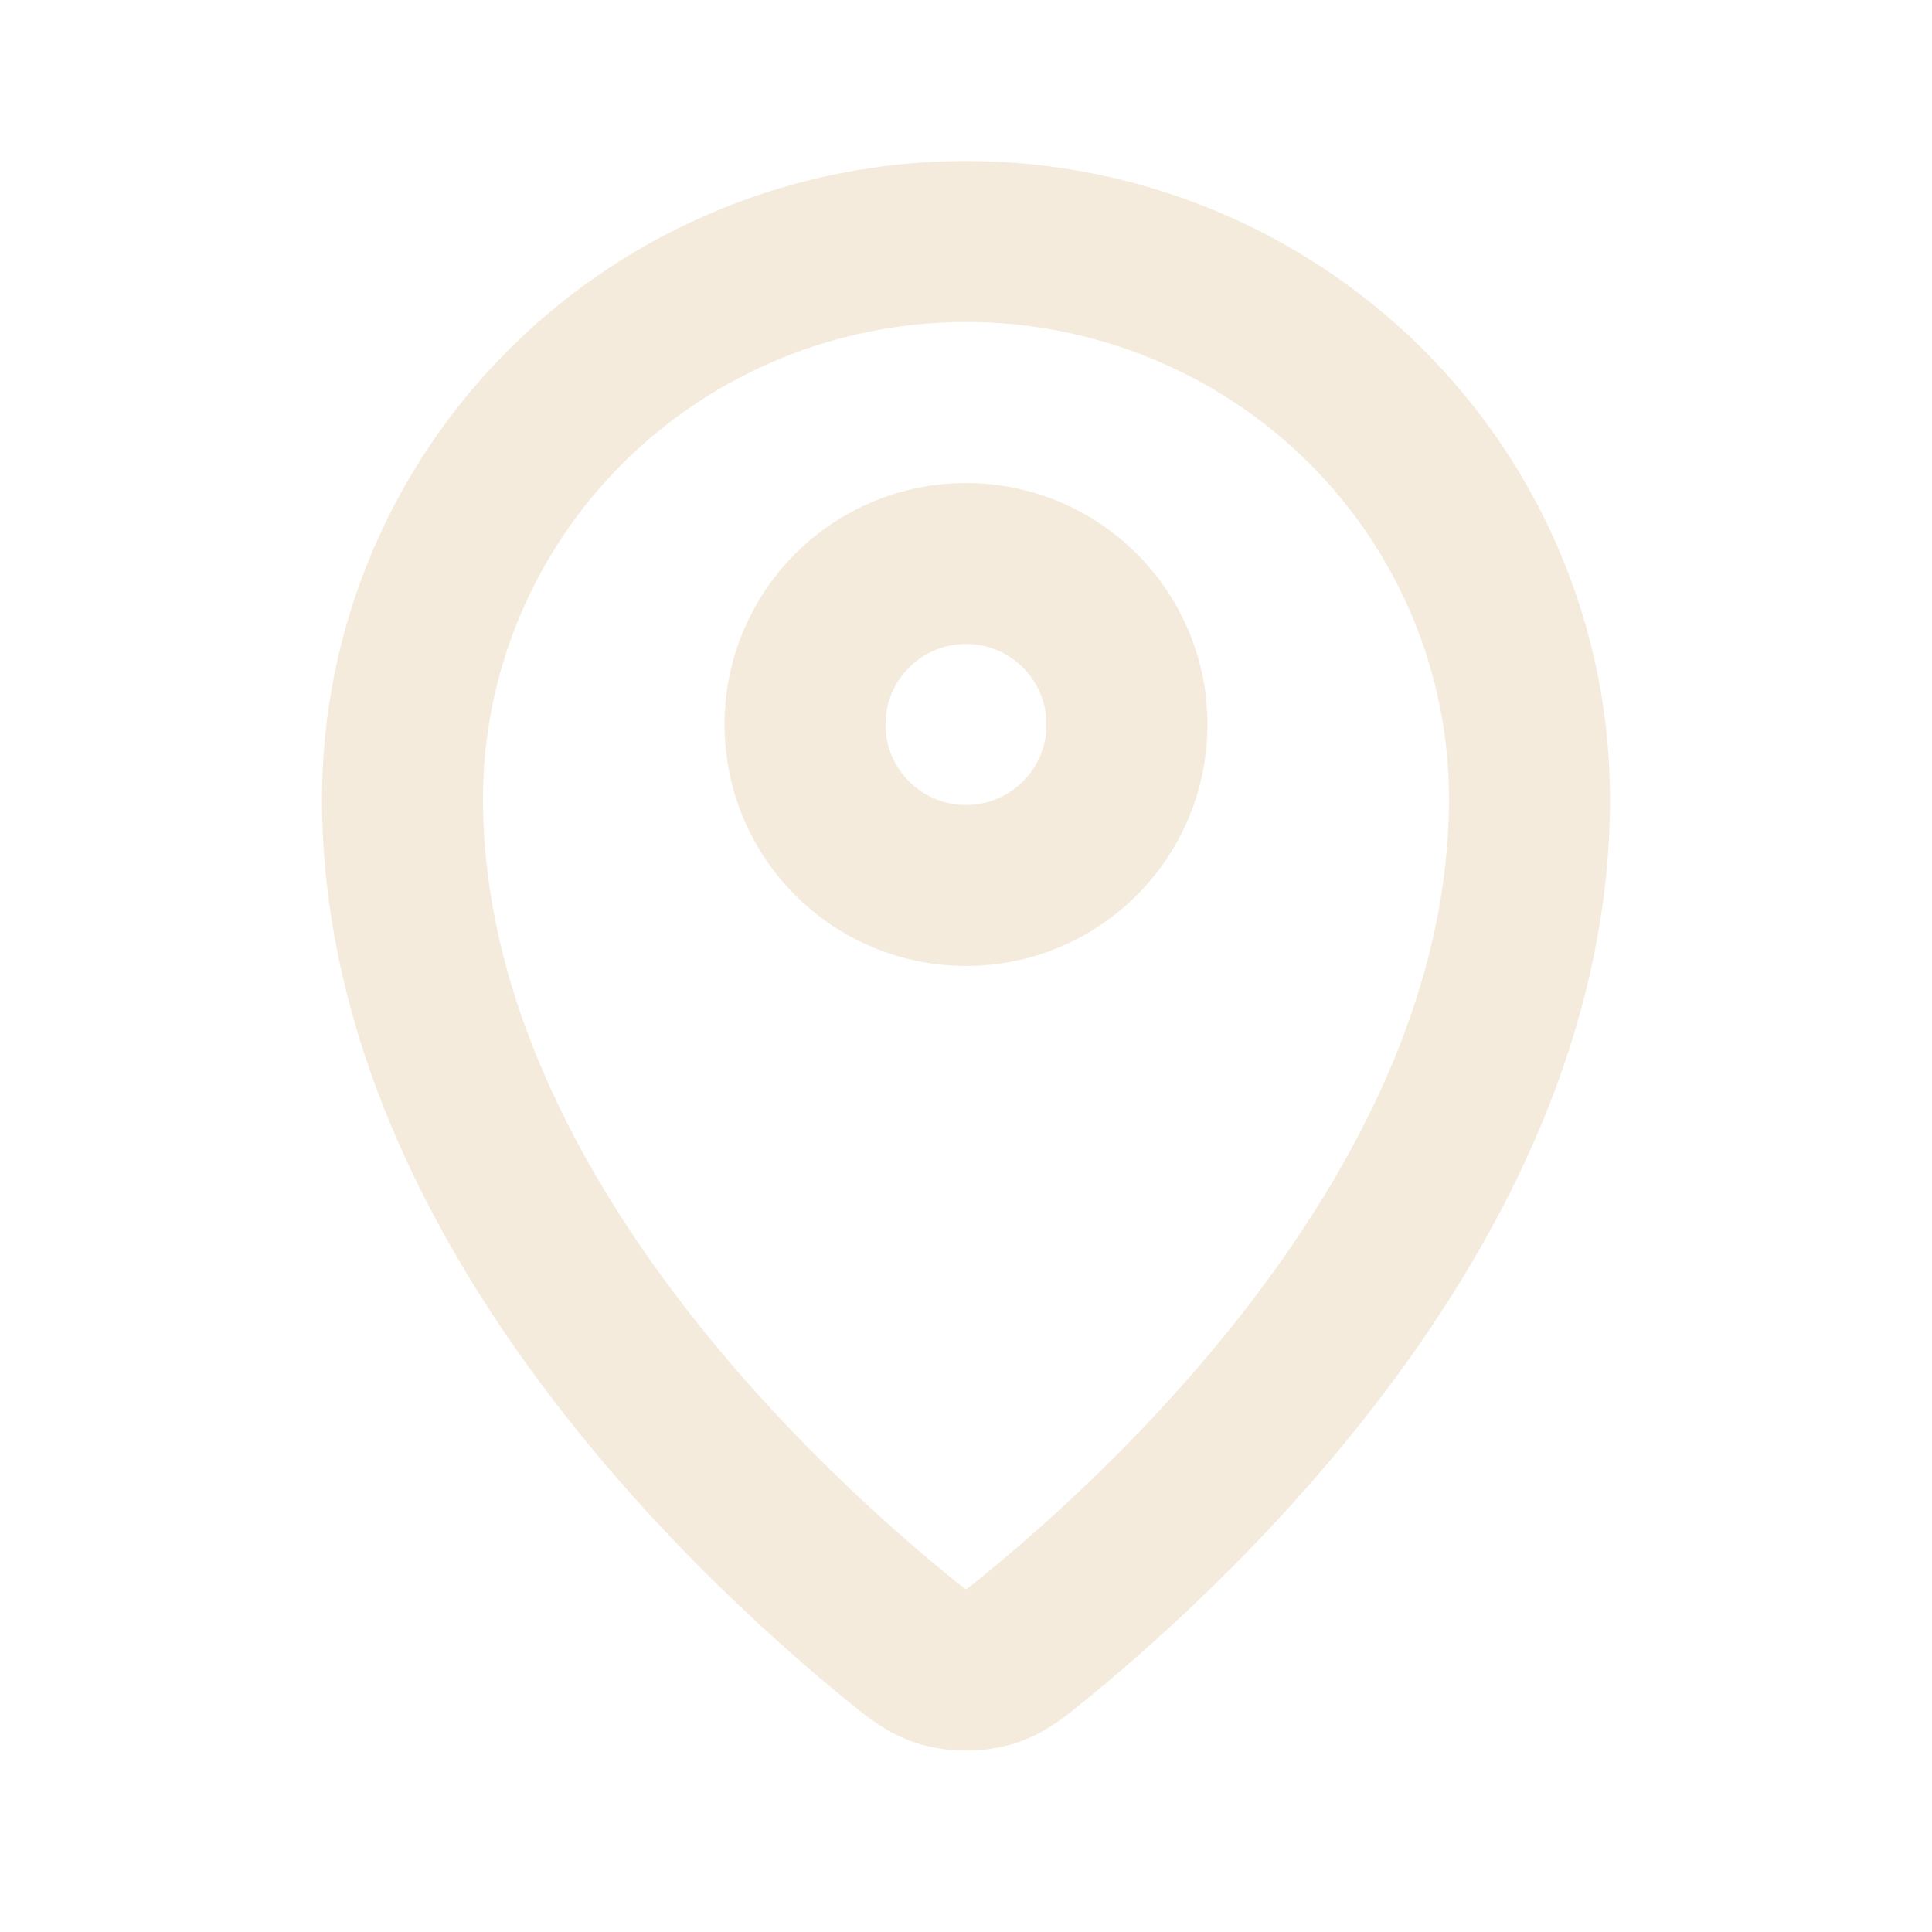
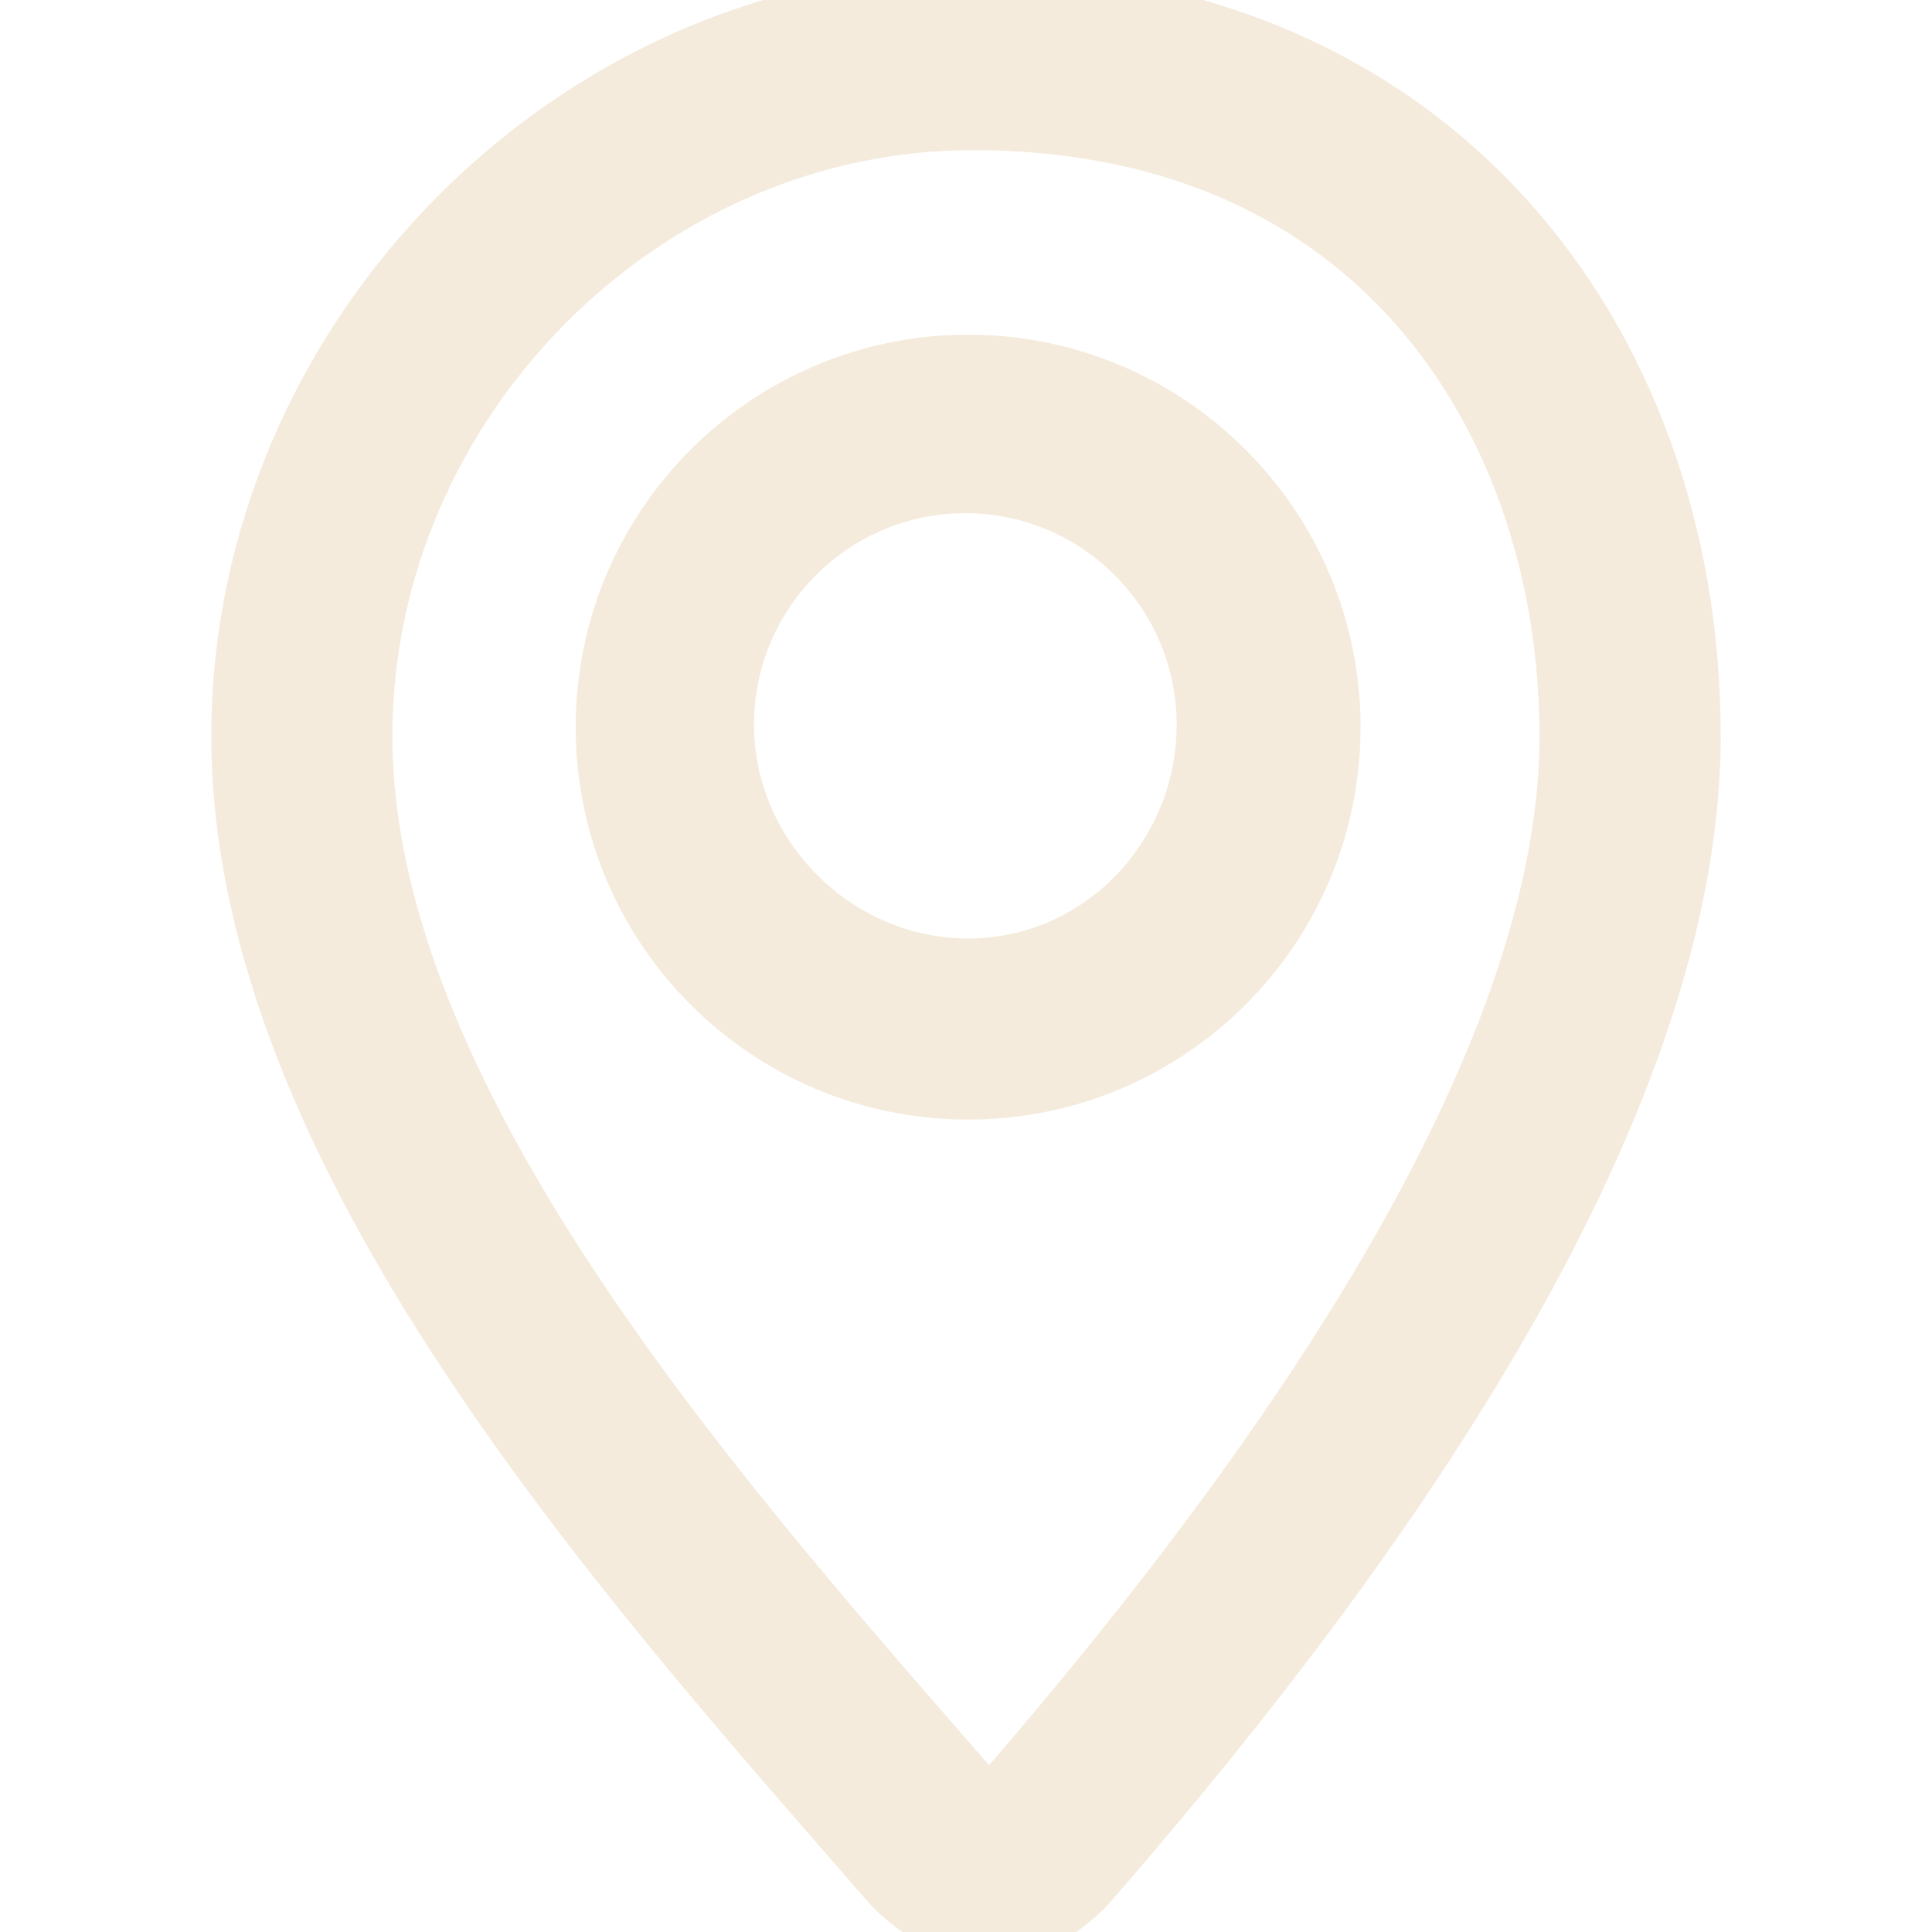
- <svg xmlns="http://www.w3.org/2000/svg" width="24" height="24" viewBox="0 0 24 24" fill="none">
-   <path d="M5 9.923C5 14.775 9.244 18.787 11.123 20.325C11.392 20.545 11.528 20.657 11.729 20.713C11.885 20.757 12.115 20.757 12.271 20.713C12.472 20.657 12.607 20.546 12.877 20.325C14.756 18.787 19 14.775 19 9.923C19 8.087 18.262 6.326 16.95 5.028C15.637 3.729 13.857 3 12 3C10.144 3 8.363 3.729 7.05 5.028C5.737 6.326 5 8.087 5 9.923Z" stroke="#F4EBDC" stroke-width="2" stroke-linecap="round" stroke-linejoin="round" />
-   <path d="M10 9C10 10.105 10.895 11 12 11C13.105 11 14 10.105 14 9C14 7.895 13.105 7 12 7C10.895 7 10 7.895 10 9Z" stroke="#F4EBDC" stroke-width="2" stroke-linecap="round" stroke-linejoin="round" />
+ <svg xmlns="http://www.w3.org/2000/svg" fill="#F4EBDC" width="800px" height="800px" viewBox="0 0 32 32" version="1.1" stroke="#F4EBDC">
+   <g id="SVGRepo_bgCarrier" stroke-width="0" />
+   <g id="SVGRepo_tracerCarrier" stroke-linecap="round" stroke-linejoin="round" />
+   <g id="SVGRepo_iconCarrier">
+     <path d="M16.114-0.011c-6.559 0-12.114 5.587-12.114 12.204 0 6.93 6.439 14.017 10.77 18.998 0.017 0.020 0.717 0.797 1.579 0.797h0.076c0.863 0 1.558-0.777 1.575-0.797 4.064-4.672 10-12.377 10-18.998 0-6.618-4.333-12.204-11.886-12.204zM16.515 29.849c-0.035 0.035-0.086 0.074-0.131 0.107-0.046-0.032-0.096-0.072-0.133-0.107l-0.523-0.602c-4.106-4.71-9.729-11.161-9.729-17.055 0-5.532 4.632-10.205 10.114-10.205 6.829 0 9.886 5.125 9.886 10.205 0 4.474-3.192 10.416-9.485 17.657zM16.035 6.044c-3.313 0-6 2.686-6 6s2.687 6 6 6 6-2.687 6-6-2.686-6-6-6zM16.035 16.044c-2.206 0-4.046-1.838-4.046-4.044s1.794-4 4-4c2.207 0 4 1.794 4 4 0.001 2.206-1.747 4.044-3.954 4.044z" />
+   </g>
</svg>
